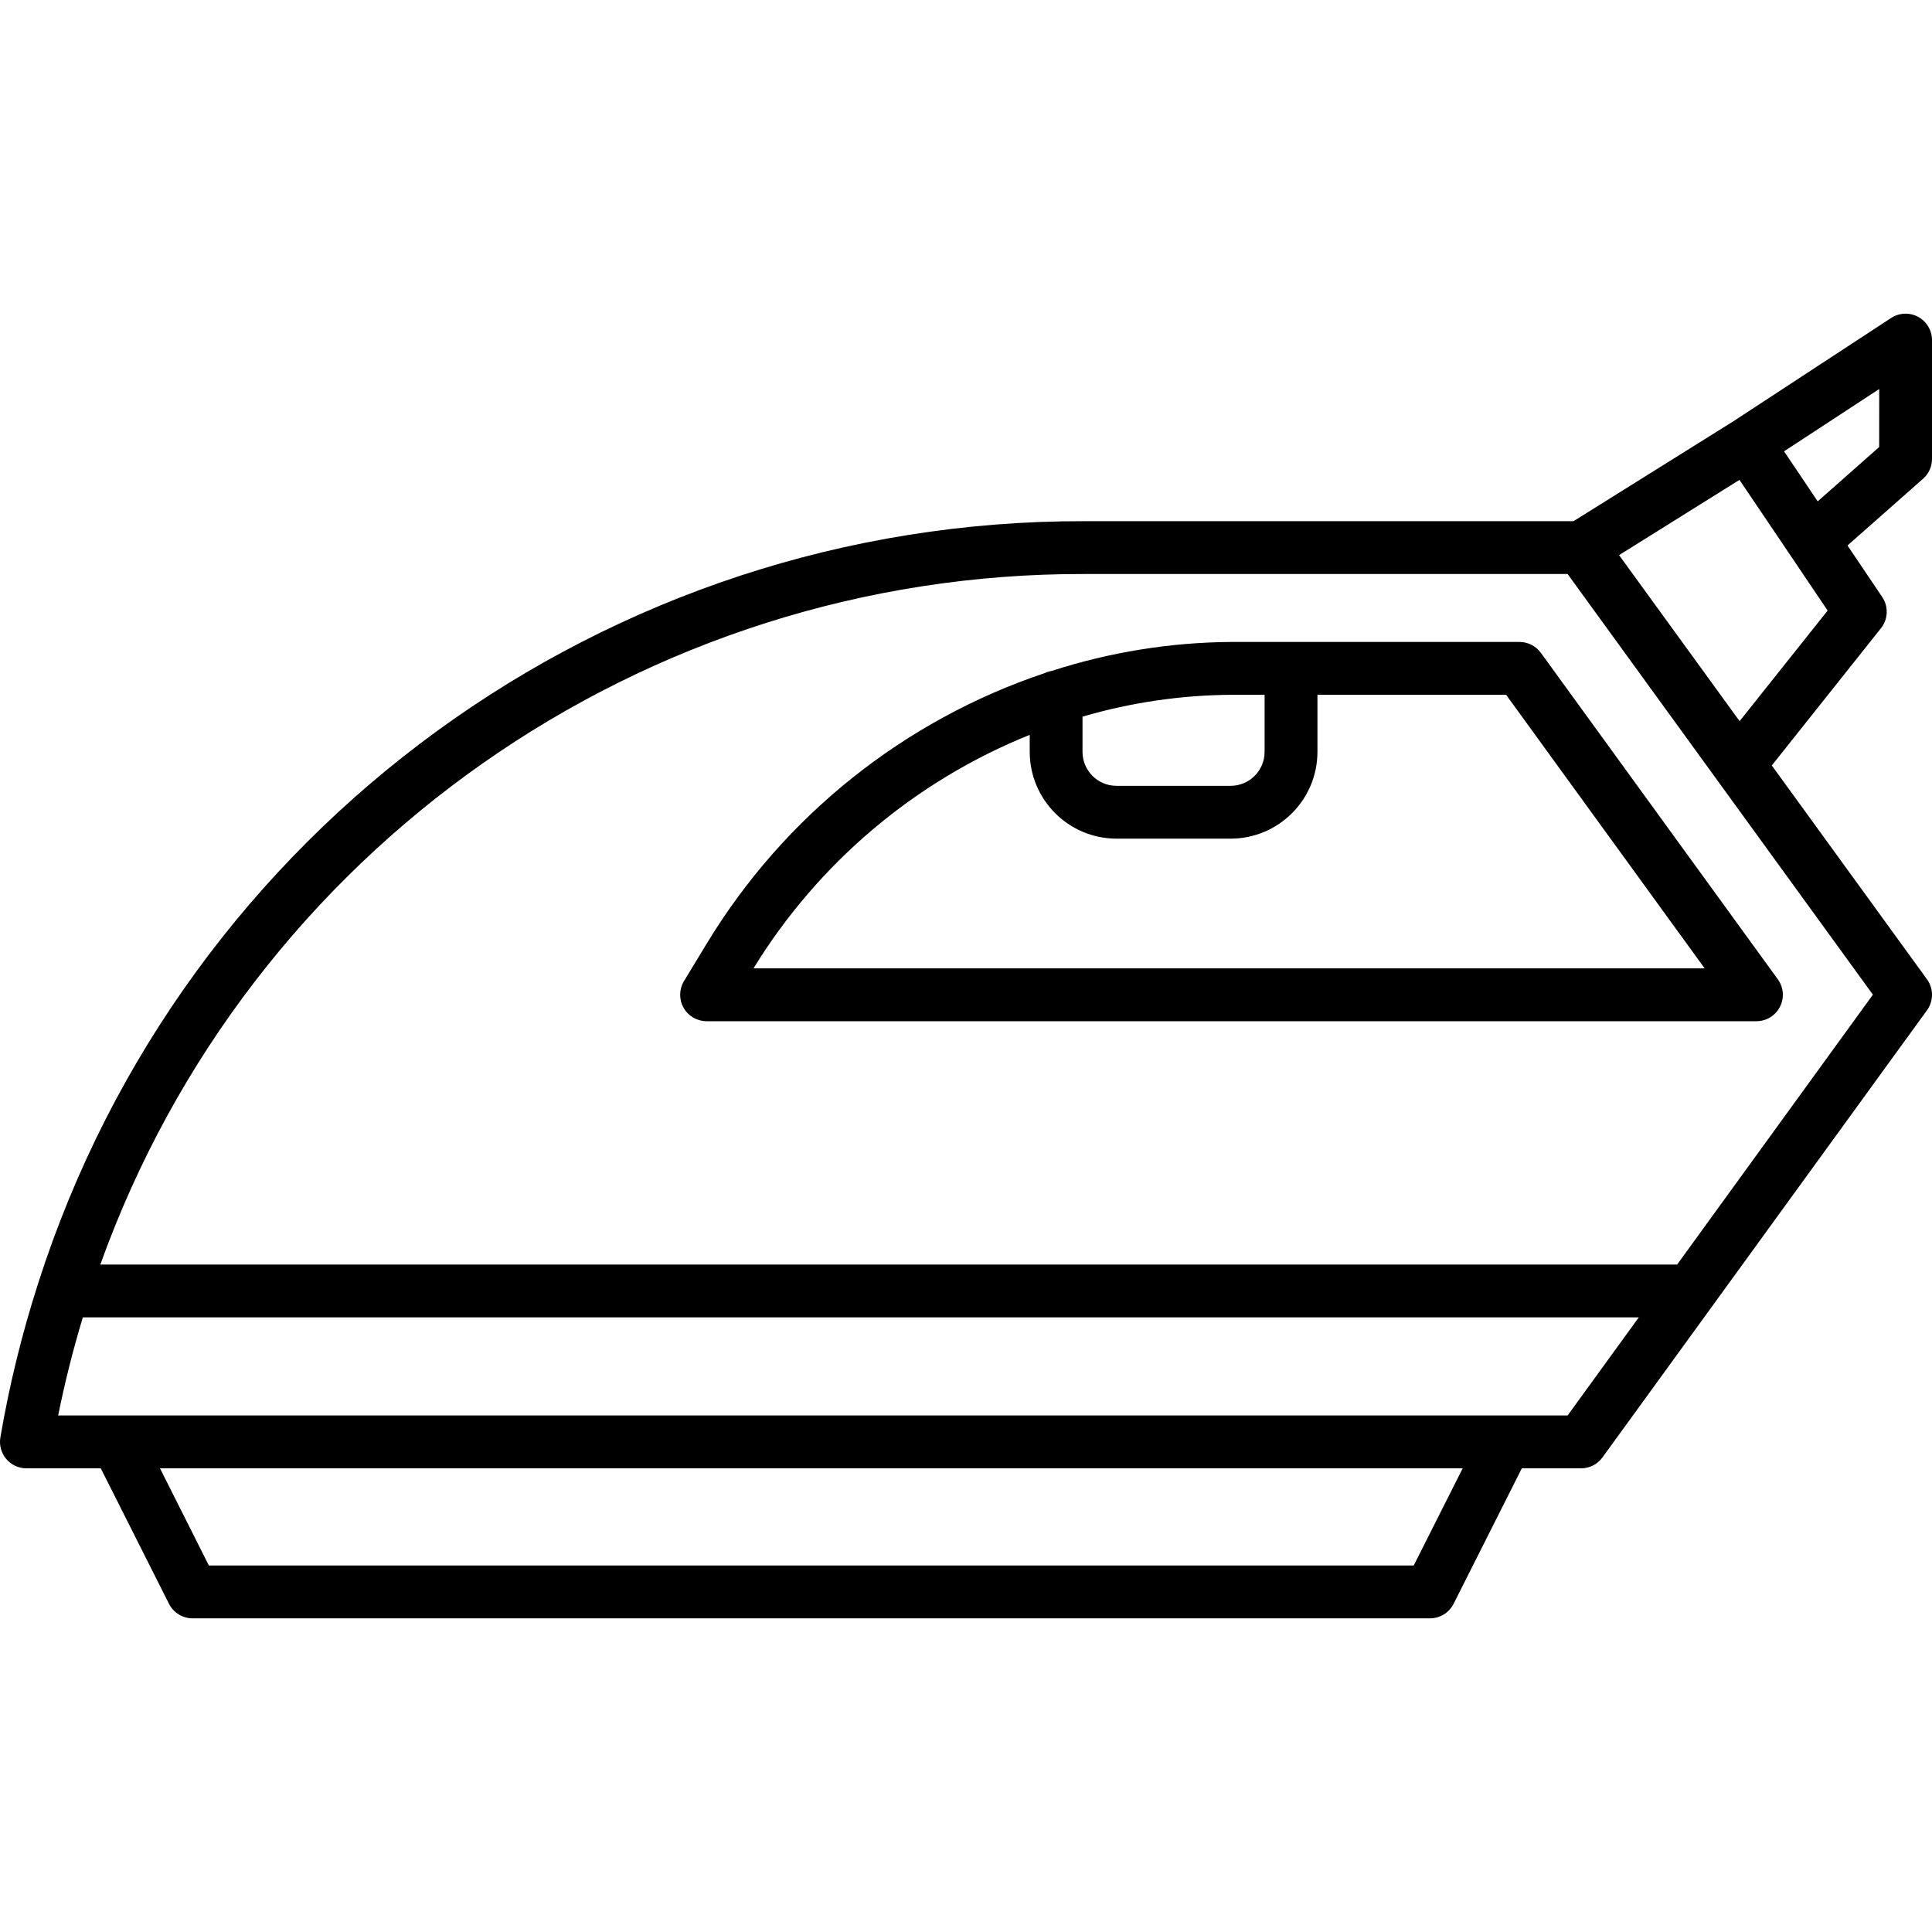
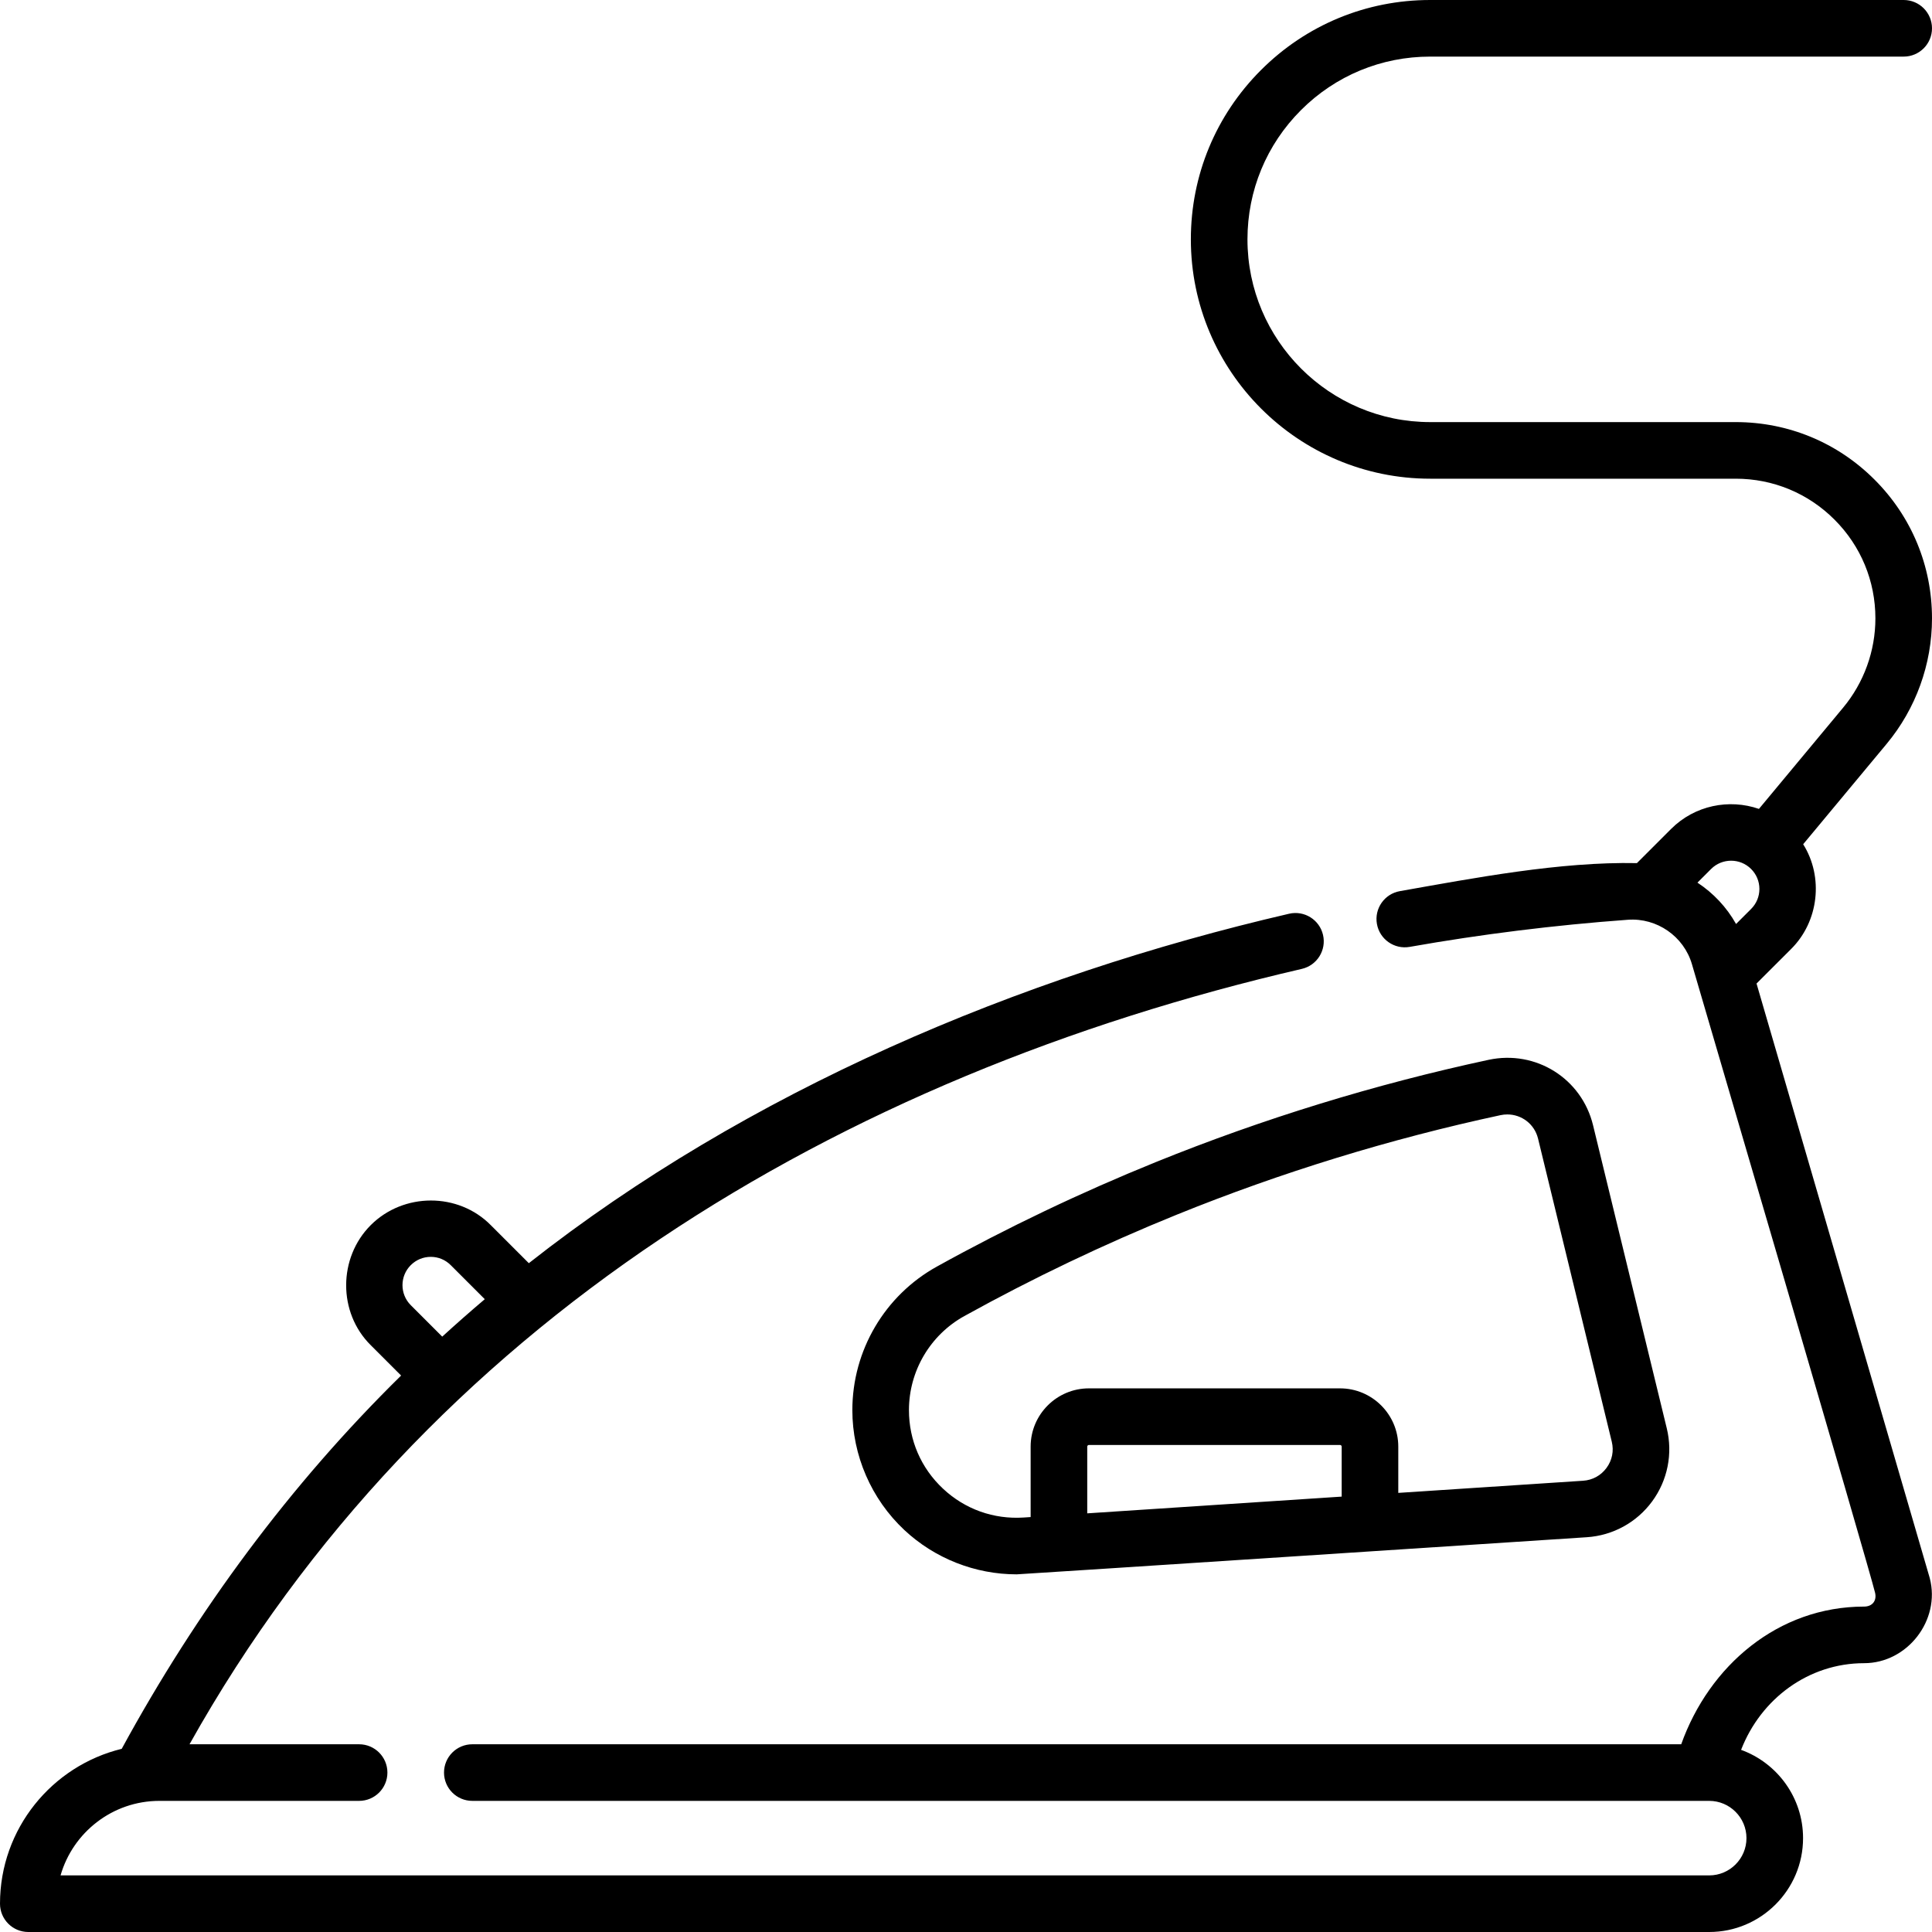
- <svg xmlns="http://www.w3.org/2000/svg" height="512" viewBox="0 0 128 128" width="512">
+ <svg xmlns="http://www.w3.org/2000/svg" id="Capa_1" enable-background="new 0 0 512 512" height="512" viewBox="0 0 512 512" width="512">
  <g>
-     <path d="m102.087 43.253a1.751 1.751 0 0 0 -1.416-.722h-19.089a39.521 39.521 0 0 0 -11.9 1.918 1.7 1.7 0 0 0 -.454.14 41.7 41.7 0 0 0 -22.368 17.866l-1.544 2.545a1.751 1.751 0 0 0 1.5 2.658h69.552a1.751 1.751 0 0 0 1.417-2.778zm-20.487 2.779h2.183v3.781a2.253 2.253 0 0 1 -2.25 2.25h-7.564a2.253 2.253 0 0 1 -2.25-2.25v-2.334a36 36 0 0 1 9.881-1.447zm-31.678 18.124a38.215 38.215 0 0 1 18.3-15.471v1.128a5.757 5.757 0 0 0 5.75 5.75h7.562a5.757 5.757 0 0 0 5.75-5.75v-3.781h12.5l13.154 18.125z" />
-     <path d="m127.666 64.878-10.279-14.164 7.233-9.094a1.749 1.749 0 0 0 .081-2.067l-2.3-3.413 5.008-4.422a1.747 1.747 0 0 0 .591-1.312v-7.875a1.751 1.751 0 0 0 -2.709-1.464l-10.467 6.854-10.575 6.609h-32.4a72.592 72.592 0 0 0 -69.313 50.47 73.647 73.647 0 0 0 -2.512 10.239 1.751 1.751 0 0 0 1.726 2.042h4.927l4.519 8.975a1.749 1.749 0 0 0 1.563.963h81.983a1.749 1.749 0 0 0 1.563-.963l4.519-8.975h3.926a1.75 1.75 0 0 0 1.416-.721l7.258-10 14.242-19.625a1.752 1.752 0 0 0 0-2.057zm-12.412-17.1-7.986-11 7.976-4.985 3.4 5.037 2.442 3.622zm9.246-18.161-4.073 3.6-.7-1.044-1.53-2.271 6.307-4.129zm-30.836 74.1h-79.827l-3.237-6.436h86.306zm10.194-9.938h-100.005c.437-2.17.983-4.346 1.635-6.5h103.087zm7.257-10h-104.468a69.1 69.1 0 0 1 65.2-45.75h32.01l9.916 13.663 10.311 14.207z" />
+     <path d="m512 163.87c0-13.9-5.412-26.961-15.233-36.77-9.815-9.828-22.876-15.24-36.776-15.24h-80.97c-26.705 0-48.43-21.726-48.43-48.43 0-12.938 5.037-25.101 14.184-34.247 9.144-9.146 21.307-14.183 34.245-14.183h125.48c4.142 0 7.5-3.358 7.5-7.5s-3.358-7.5-7.5-7.5h-125.48c-16.945 0-32.874 6.597-44.853 18.577-11.979 11.979-18.577 27.908-18.577 44.853 0 34.975 28.455 63.43 63.43 63.43h80.97c9.89 0 19.182 3.85 26.169 10.847 6.991 6.982 10.841 16.273 10.841 26.163 0 8.637-3.038 17.044-8.557 23.674l-22.305 26.822c-7.884-2.725-16.989-.972-23.282 5.311l-9.058 9.058c-20.32-.42-43.098 3.94-62.821 7.427-4.079.721-6.801 4.613-6.079 8.691.721 4.079 4.613 6.799 8.691 6.079 18.942-3.35 38.392-5.768 57.809-7.185 7.681-.566 14.833 4.393 16.985 11.78 1.827 6.27 47.027 160.167 48.533 166.575.498 2.119-.738 3.66-2.912 3.66-22.786 0-41.042 15.66-48.464 36.488h-320.371c-4.142 0-7.5 3.357-7.5 7.5s3.358 7.5 7.5 7.5h327.787c5.445 0 9.875 4.43 9.875 9.875s-4.431 9.875-9.876 9.875h-436.906c3.265-11.391 13.775-19.75 26.2-19.75h52.919c4.142 0 7.5-3.357 7.5-7.5s-3.358-7.5-7.5-7.5h-44.944c62.462-111.598 171.903-177.027 294.778-205.486 4.035-.935 6.549-4.963 5.614-8.999-.934-4.035-4.964-6.549-8.999-5.614-71.632 16.599-143.593 47.051-201.473 92.606l-10.071-10.07c-8.635-8.752-23.159-8.678-31.826-.01-8.631 8.632-8.728 23.166 0 31.807l8.051 8.051c-29.467 28.959-54.102 62.32-74.042 98.92-18.487 4.502-32.256 21.191-32.256 41.045 0 4.143 3.358 7.5 7.5 7.5h445.455c13.716 0 24.875-11.159 24.875-24.875 0-10.75-6.855-19.927-16.424-23.395 5.263-13.573 17.903-22.969 32.598-22.969 11.483 0 20.302-11.401 17.411-22.51-.018-.071-.038-.142-.058-.211l-45.857-157.391 9.163-9.156c7.359-7.303 8.644-19.093 3.197-27.762l22.115-26.593c7.754-9.318 12.025-21.132 12.025-33.268zm-403.146 171.413c1.42-1.421 3.305-2.203 5.307-2.203 1.999 0 3.877.779 5.296 2.204l9.014 9.014c-3.825 3.243-7.582 6.551-11.274 9.922l-8.344-8.344c-2.92-2.92-2.92-7.672.001-10.593zm355.205-94.398-3.986 3.983c-2.496-4.461-6.037-8.203-10.233-10.961l3.619-3.619c2.926-2.92 7.68-2.922 10.598-.004 1.421 1.421 2.203 3.302 2.203 5.297 0 2-.782 3.885-2.201 5.304zm-215.765 94.764c-13.824 7.653-22.412 22.235-22.412 38.056 0 11.987 5.019 23.563 13.771 31.758 8.066 7.553 18.788 11.756 29.786 11.755.94 0 151.08-9.838 151.08-9.838 6.911-.454 13.225-3.916 17.322-9.498 4.096-5.579 5.507-12.637 3.872-19.362l-19.538-80.323c-3.017-12.404-15.183-20.013-27.693-17.329-30.094 6.466-59.787 15.594-88.256 27.13-19.768 8.01-39.259 17.313-57.932 27.651zm107.266 60.969-67.43 4.433v-17.681c0-.238.202-.44.44-.44h66.55c.243 0 .44.197.44.44zm42.071-101.085c.613-.132 1.223-.195 1.823-.195 3.814 0 7.21 2.559 8.145 6.403l19.538 80.323c.595 2.446.102 4.911-1.388 6.94-1.492 2.032-3.699 3.242-6.215 3.408l-48.974 3.219v-12.261c0-8.514-6.926-15.44-15.44-15.44h-66.55c-8.514 0-15.44 6.927-15.44 15.44v18.667l-1.85.122c-7.957.518-15.552-2.192-21.375-7.645-5.819-5.449-9.024-12.839-9.024-20.809 0-10.367 5.624-19.921 14.677-24.933 18.148-10.047 37.09-19.088 56.301-26.873 27.666-11.211 56.525-20.083 85.772-26.366z" />
  </g>
</svg>
